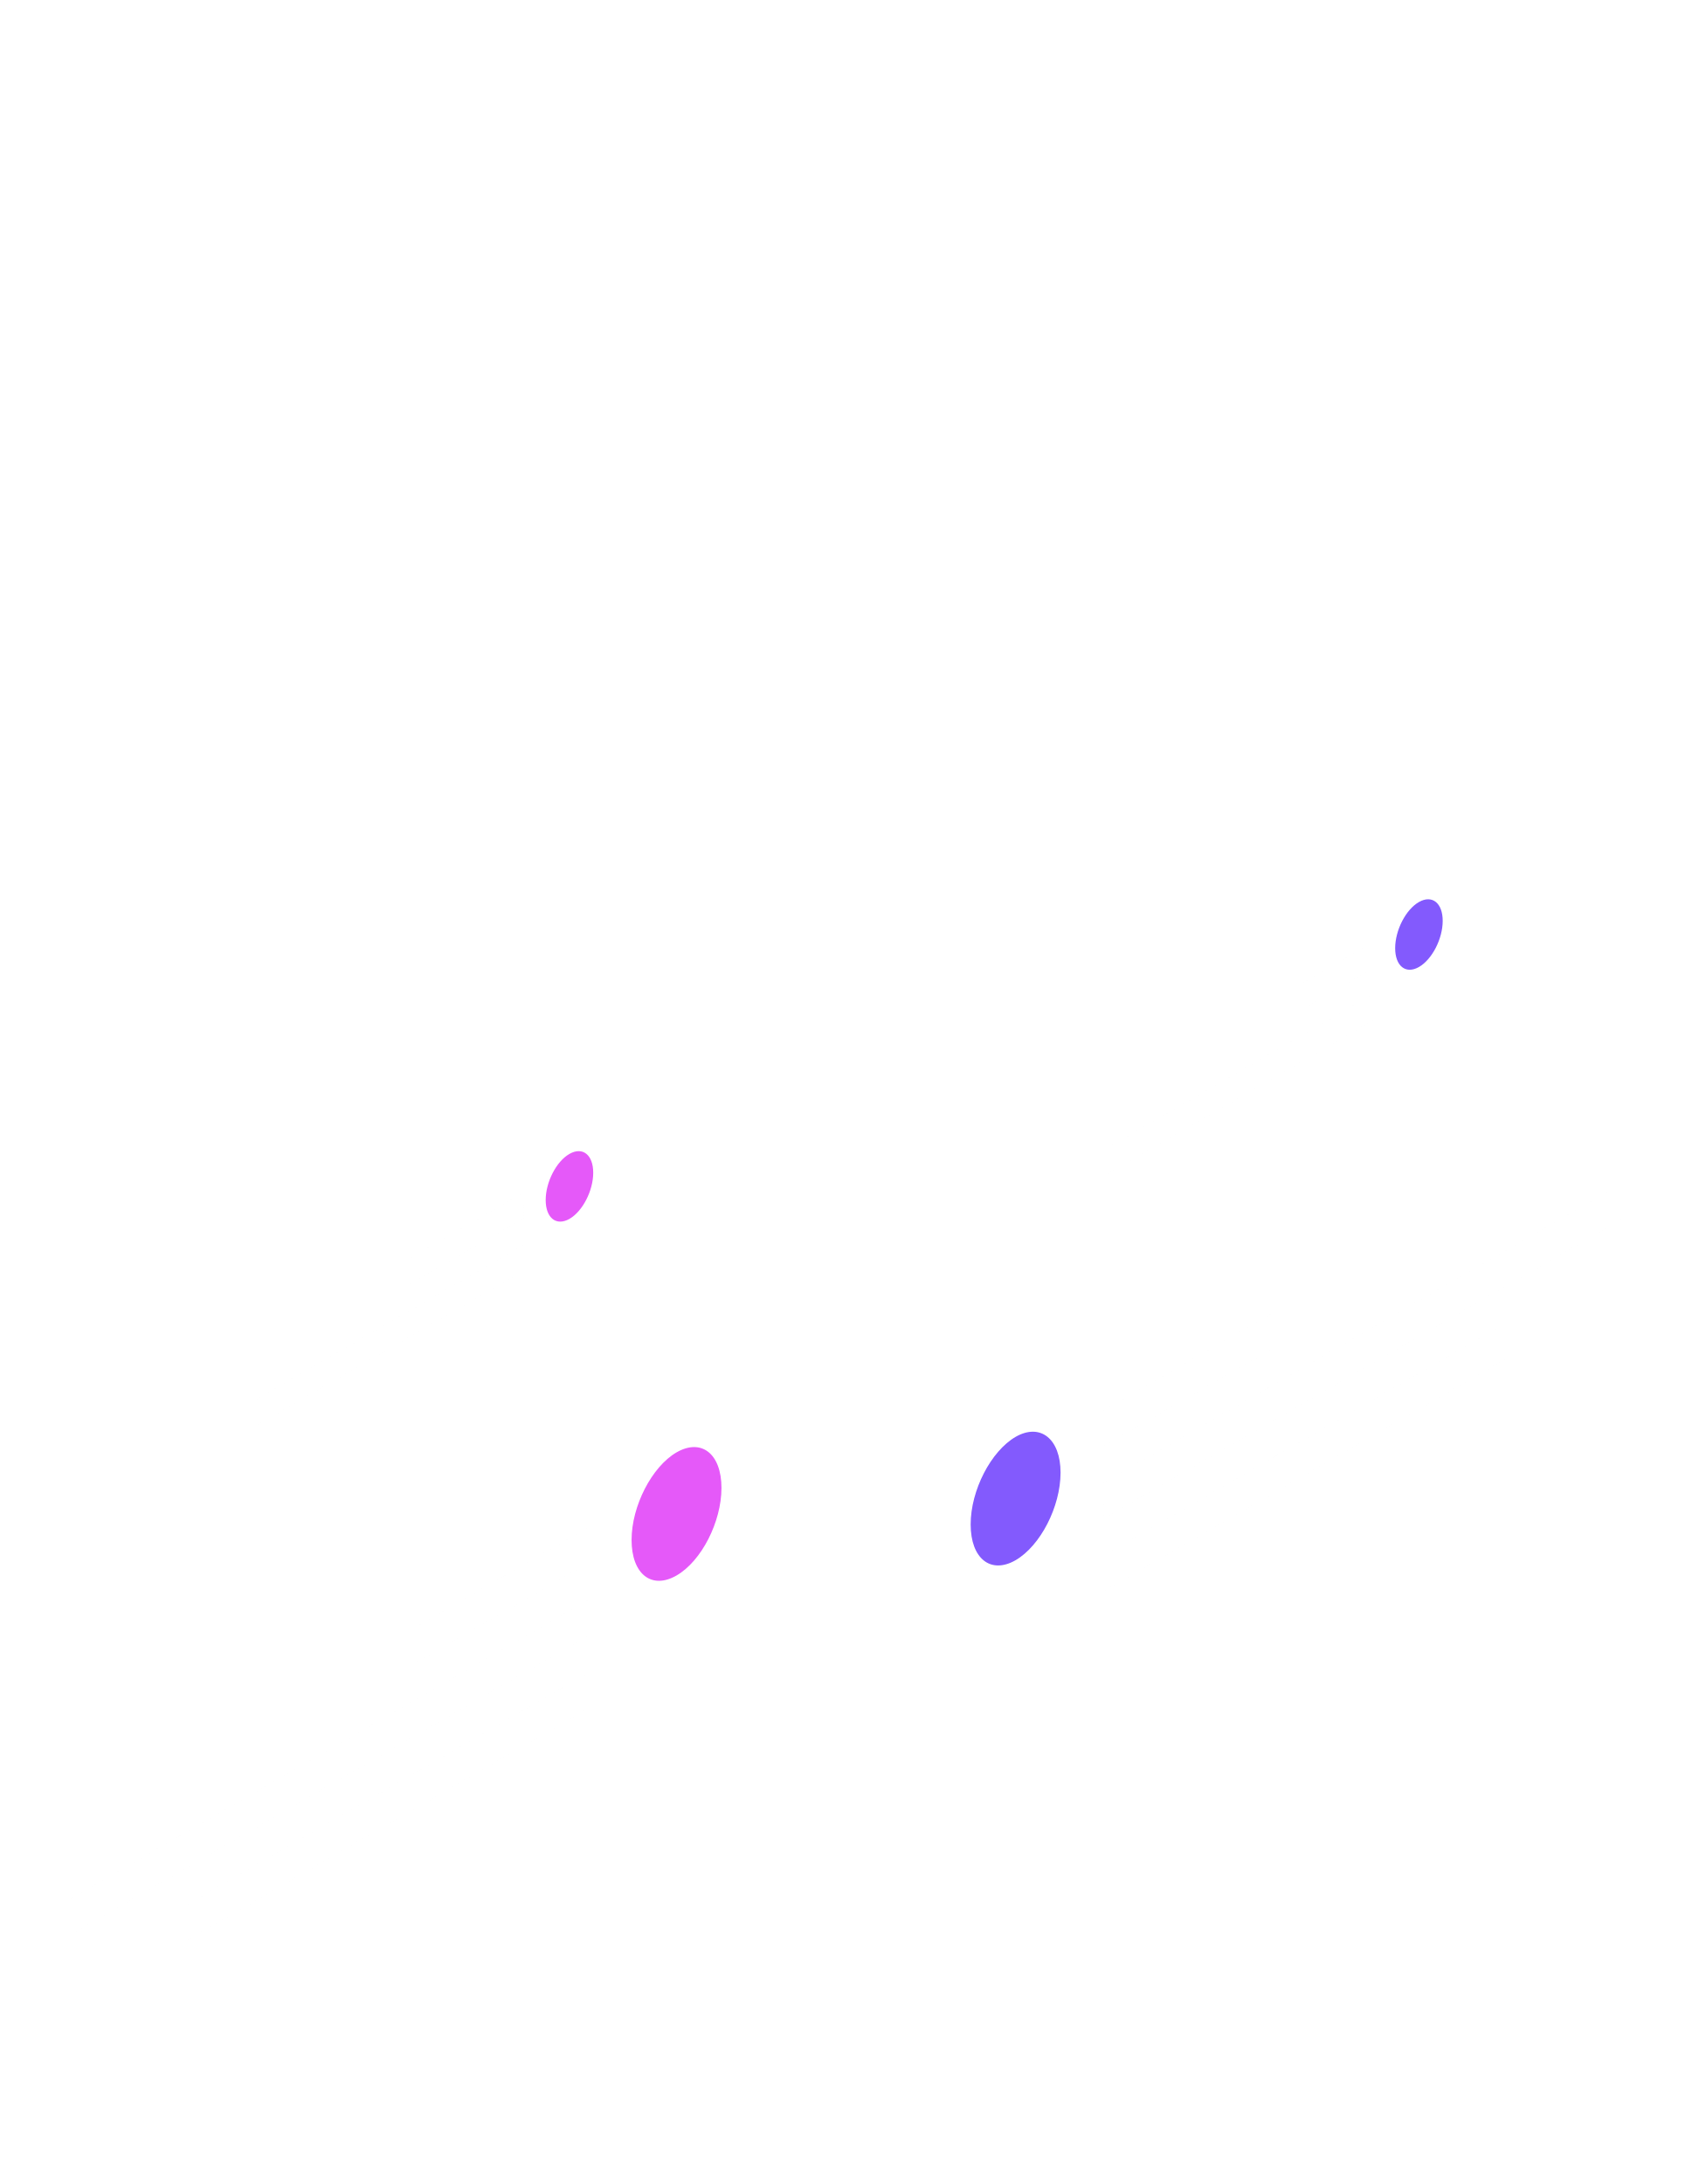
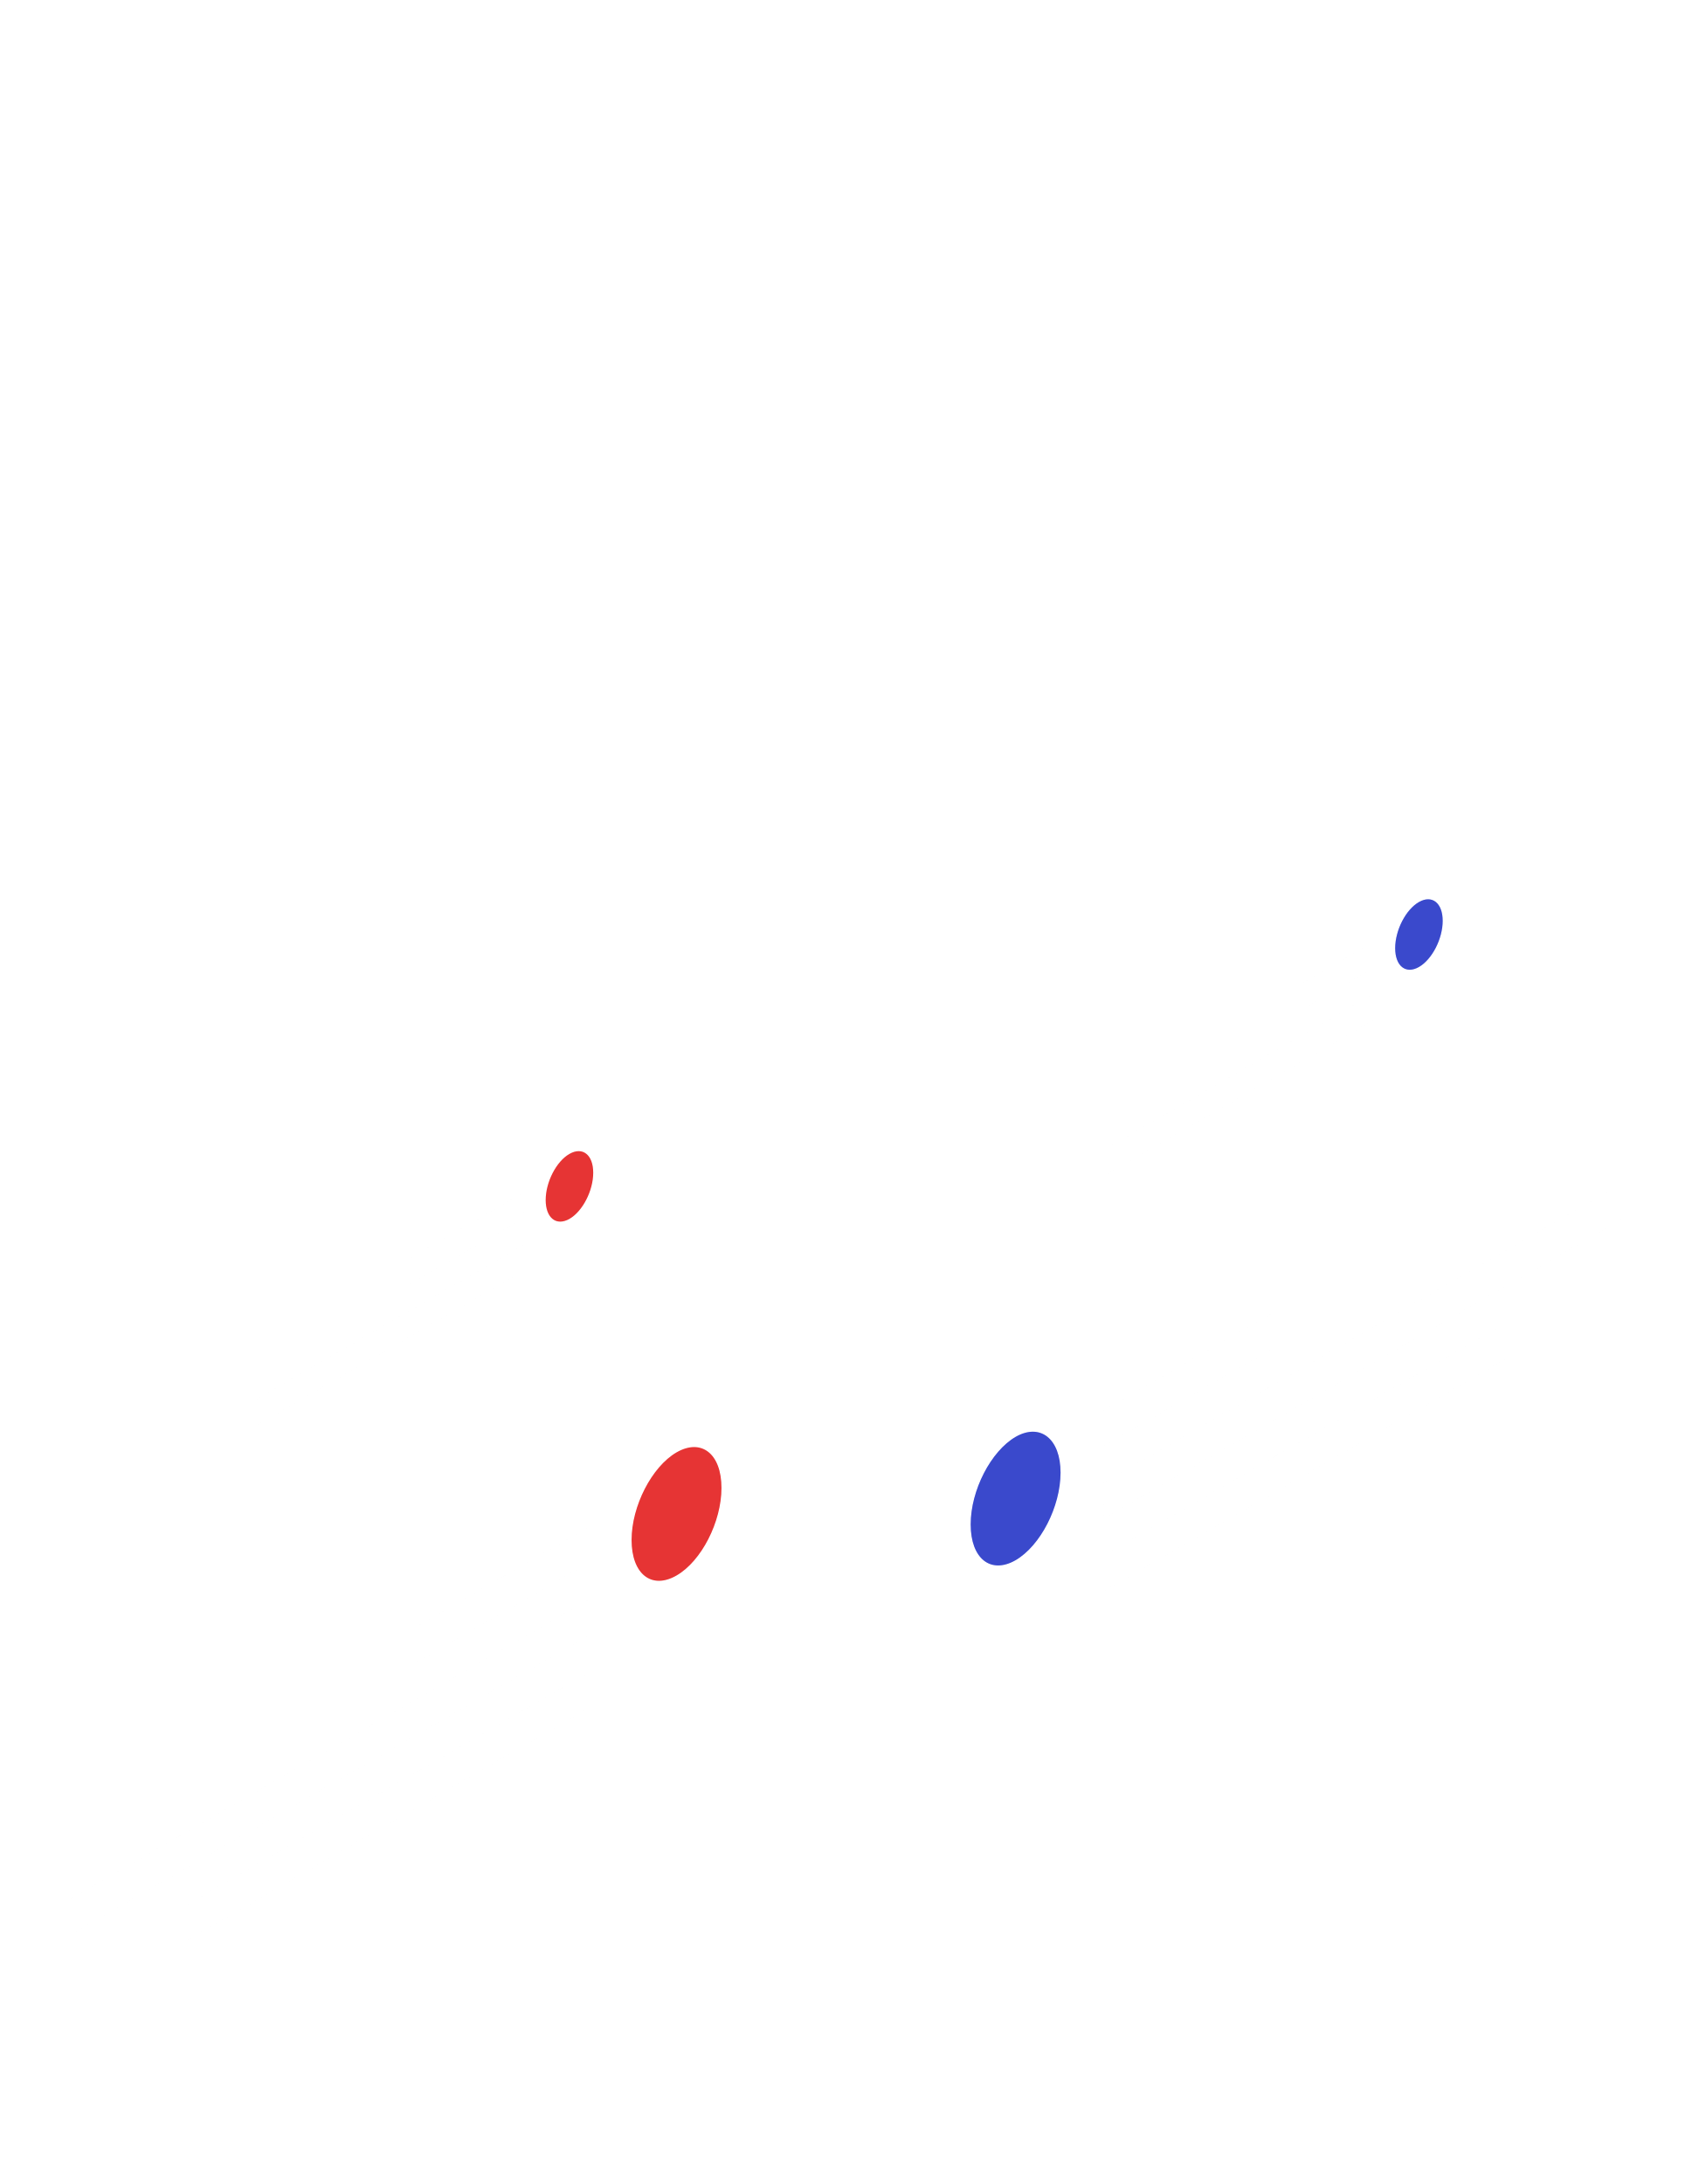
<svg xmlns="http://www.w3.org/2000/svg" width="313" height="404" viewBox="0 0 313 404" fill="none">
-   <path opacity="0.5" d="M146.574 123.837C173.957 107.856 196.594 122.792 200.599 157.279C201.295 163.244 196.768 171.126 191.239 174.348L101.91 226.514C96.381 229.736 91.854 227.124 92.55 220.331C96.555 181.272 119.236 139.818 146.574 123.837Z" fill="url(#paint0_linear)" />
-   <path opacity="0.5" d="M116.058 79.073C116.058 102.892 129.814 114.126 146.792 104.198C163.77 94.27 177.526 66.968 177.526 43.149C177.526 19.331 163.77 8.096 146.792 18.024C129.814 27.953 116.058 55.255 116.058 79.073Z" fill="url(#paint1_linear)" />
-   <path opacity="0.07" d="M128.987 109.554C156.369 93.574 179.006 108.509 183.011 142.996C183.708 148.962 179.181 156.843 173.652 160.066L84.323 212.232C78.794 215.454 74.267 212.841 74.963 206.048C78.968 166.989 101.605 125.535 128.987 109.554Z" fill="url(#paint2_linear)" />
-   <path opacity="0.07" d="M98.471 64.791C98.471 88.61 112.227 99.844 129.205 89.916C146.183 79.988 159.939 52.686 159.939 28.867C159.939 5.048 146.183 -6.186 129.205 3.742C112.227 13.67 98.471 40.972 98.471 64.791Z" fill="url(#paint3_linear)" />
-   <path opacity="0.2" d="M39.31 246.651C39.31 245.049 40.164 243.569 41.551 242.768L109.941 203.271C112.93 201.544 116.668 203.702 116.668 207.154V239.708L39.31 284.384V246.651Z" fill="url(#paint4_linear)" />
-   <path d="M100.952 221.985C100.952 225.295 102.911 226.862 105.349 225.469C107.787 224.076 109.746 220.244 109.746 216.934C109.746 213.625 107.787 212.057 105.349 213.451C102.911 214.844 100.952 218.676 100.952 221.985Z" fill="#E559F9" />
-   <path opacity="0.15" d="M96.86 220.548L73.614 234.004V238.837L96.904 225.382L96.86 220.548Z" fill="#FEFEFE" />
+   <path opacity="0.5" d="M146.575 123.837C173.957 107.856 196.594 122.792 200.599 157.279C201.295 163.244 196.768 171.126 191.239 174.348L101.91 226.514C96.382 229.736 91.854 227.124 92.551 220.331C96.556 181.272 119.236 139.818 146.575 123.837Z" fill="url(#paint0_linear)" />
+   <path opacity="0.5" d="M116.058 79.073C116.058 102.892 129.815 114.126 146.792 104.198C163.77 94.27 177.526 66.968 177.526 43.149C177.526 19.331 163.77 8.096 146.792 18.024C129.815 27.953 116.058 55.255 116.058 79.073Z" fill="url(#paint1_linear)" />
+   <path opacity="0.07" d="M128.987 109.554C156.369 93.574 179.006 108.509 183.011 142.996C183.708 148.962 179.18 156.843 173.652 160.066L84.323 212.232C78.794 215.454 74.266 212.841 74.963 206.048C78.968 166.989 101.605 125.535 128.987 109.554Z" fill="url(#paint2_linear)" />
+   <path opacity="0.07" d="M98.471 64.791C98.471 88.61 112.228 99.844 129.205 89.916C146.183 79.988 159.939 52.686 159.939 28.867C159.939 5.048 146.183 -6.186 129.205 3.742C112.228 13.67 98.471 40.972 98.471 64.791Z" fill="url(#paint3_linear)" />
+   <path opacity="0.2" d="M39.31 246.651C39.31 245.049 40.165 243.569 41.552 242.768L109.941 203.271C112.931 201.544 116.668 203.702 116.668 207.154V239.708L39.31 284.384V246.651Z" fill="url(#paint4_linear)" />
+   <path d="M100.952 221.985C100.952 225.295 102.911 226.862 105.349 225.469C107.787 224.076 109.746 220.244 109.746 216.934C109.746 213.625 107.787 212.057 105.349 213.451C102.911 214.844 100.952 218.676 100.952 221.985Z" fill="#FF3A3A" />
+   <path d="M100.952 221.985C100.952 225.295 102.911 226.862 105.349 225.469C107.787 224.076 109.746 220.244 109.746 216.934C109.746 213.625 107.787 212.057 105.349 213.451C102.911 214.844 100.952 218.676 100.952 221.985Z" fill="black" fill-opacity="0.1" />
+   <path opacity="0.15" d="M96.86 220.548L73.613 234.004V238.837L96.903 225.382L96.86 220.548Z" fill="#FEFEFE" />
  <path opacity="0.15" d="M96.86 230.259L47.32 258.867V263.788L96.86 235.179V230.259Z" fill="#FEFEFE" />
-   <path opacity="0.2" d="M196.463 200.06C196.463 198.457 197.318 196.977 198.706 196.176L267.095 156.717C270.085 154.993 273.821 157.15 273.821 160.601V193.159L196.463 237.835V200.06Z" fill="url(#paint5_linear)" />
-   <path d="M258.105 175.393C258.105 178.703 260.064 180.27 262.502 178.877C264.94 177.483 266.899 173.651 266.899 170.342C266.899 167.033 264.94 165.465 262.502 166.859C260.064 168.252 258.105 172.084 258.105 175.393Z" fill="#835AFD" />
+   <path opacity="0.2" d="M196.463 200.06C196.463 198.457 197.318 196.977 198.706 196.176L267.095 156.717C270.085 154.993 273.82 157.15 273.82 160.601V193.159L196.463 237.835V200.06Z" fill="url(#paint5_linear)" />
+   <path d="M258.105 175.393C258.105 178.703 260.064 180.27 262.502 178.877C264.939 177.483 266.898 173.651 266.898 170.342C266.898 167.033 264.939 165.465 262.502 166.859C260.064 168.252 258.105 172.084 258.105 175.393Z" fill="#485BFF" />
+   <path d="M258.105 175.393C258.105 178.703 260.064 180.27 262.502 178.877C264.939 177.483 266.898 173.651 266.898 170.342C266.898 167.033 264.939 165.465 262.502 166.859C260.064 168.252 258.105 172.084 258.105 175.393Z" fill="black" fill-opacity="0.2" />
  <path opacity="0.15" d="M254.144 174.174L240.126 182.273V187.194L254.144 179.094V174.174Z" fill="#FEFEFE" />
  <path opacity="0.15" d="M254.013 183.884L204.473 212.493V217.413L254.013 188.805V183.884Z" fill="#FEFEFE" />
-   <path opacity="0.3" d="M146.614 249.832C146.616 246.378 142.878 244.219 139.887 245.946L2.284 325.416C0.897 326.216 0.043 327.695 0.042 329.296L-7.43479e-05 403.129L133.645 325.969L144.617 329.553C145.583 329.869 146.575 329.149 146.575 328.133L146.614 249.832Z" fill="url(#paint6_linear)" />
-   <path d="M116.842 284.863C116.842 291.177 120.542 294.095 125.156 291.438C129.771 288.782 133.471 281.51 133.471 275.24C133.471 268.926 129.771 266.009 125.156 268.665C120.586 271.321 116.842 278.593 116.842 284.863Z" fill="#E559F9" />
+   <path opacity="0.3" d="M146.614 249.832C146.616 246.378 142.878 244.219 139.888 245.946L2.284 325.416C0.897 326.216 0.043 327.695 0.042 329.296L0 403.129L133.645 325.969L144.617 329.553C145.583 329.869 146.575 329.149 146.576 328.133L146.614 249.832Z" fill="url(#paint6_linear)" />
+   <path d="M116.842 284.863C116.842 291.177 120.542 294.095 125.157 291.438C129.771 288.782 133.472 281.51 133.472 275.24C133.472 268.926 129.771 266.009 125.157 268.665C120.586 271.321 116.842 278.593 116.842 284.863Z" fill="#FF3A3A" />
+   <path d="M116.842 284.863C116.842 291.177 120.542 294.095 125.157 291.438C129.771 288.782 133.472 281.51 133.472 275.24C133.472 268.926 129.771 266.009 125.157 268.665C120.586 271.321 116.842 278.593 116.842 284.863Z" fill="black" fill-opacity="0.1" />
  <path opacity="0.15" d="M108.919 282.425L76.792 300.975V307.68L108.919 289.131V282.425Z" fill="#FEFEFE" />
  <path opacity="0.15" d="M108.919 295.88L12.973 351.268V357.974L108.919 302.586V295.88Z" fill="#FEFEFE" />
  <path opacity="0.15" d="M108.919 309.335L33.912 352.662V359.367L108.919 316.041V309.335Z" fill="#FEFEFE" />
-   <path opacity="0.3" d="M166.424 266.593C166.425 264.992 167.28 263.512 168.667 262.712L306.27 183.284C309.26 181.558 312.997 183.717 312.996 187.17L312.956 255.819L179.311 332.979L169.118 348.084C168.293 349.307 166.384 348.722 166.384 347.248L166.424 266.593Z" fill="url(#paint7_linear)" />
-   <path d="M196.202 272.41C196.202 278.723 192.458 285.952 187.887 288.608C183.273 291.264 179.572 288.303 179.572 281.989C179.572 275.675 183.316 268.447 187.887 265.791C192.458 263.178 196.202 266.139 196.202 272.41Z" fill="#835AFD" />
+   <path opacity="0.3" d="M166.424 266.593C166.425 264.992 167.28 263.512 168.667 262.712L306.27 183.284C309.26 181.558 312.998 183.717 312.996 187.17L312.956 255.819L179.311 332.979L169.118 348.084C168.293 349.307 166.384 348.722 166.384 347.248L166.424 266.593Z" fill="url(#paint7_linear)" />
+   <path d="M196.202 272.41C196.202 278.723 192.458 285.952 187.887 288.608C183.273 291.264 179.573 288.303 179.573 281.989C179.573 275.675 183.316 268.447 187.887 265.791C192.458 263.178 196.202 266.139 196.202 272.41Z" fill="#485BFF" />
+   <path d="M196.202 272.41C196.202 278.723 192.458 285.952 187.887 288.608C183.273 291.264 179.573 288.303 179.573 281.989C179.573 275.675 183.316 268.447 187.887 265.791C192.458 263.178 196.202 266.139 196.202 272.41Z" fill="black" fill-opacity="0.2" />
  <path opacity="0.15" d="M204.125 260.87L236.252 242.321V249.026L204.125 267.576V260.87Z" fill="#FEFEFE" />
  <path opacity="0.15" d="M204.081 274.282L300.027 218.894V225.6L204.125 280.988L204.081 274.282Z" fill="#FEFEFE" />
  <path opacity="0.15" d="M204.081 287.737L279.088 244.411V251.116L204.081 294.443V287.737Z" fill="#FEFEFE" />
-   <path opacity="0.2" d="M251.967 311.599C249.355 313.08 247.266 316.738 247.266 319.786V333.067L238.472 338.118C235.86 339.598 233.771 343.256 233.771 346.26C233.771 349.265 235.86 350.484 238.472 349.004L247.266 343.909V357.19C247.266 360.195 249.355 361.414 251.967 359.933C254.579 358.453 256.669 354.795 256.669 351.791V338.51L265.462 333.459C268.074 331.978 270.164 328.32 270.164 325.316C270.164 322.311 268.074 321.092 265.462 322.572L256.669 327.624V314.343C256.712 311.295 254.579 310.075 251.967 311.599Z" fill="url(#paint8_linear)" />
-   <path opacity="0.2" d="M62.818 141.472L50.716 165.247C49.061 168.513 49.322 171.779 51.325 172.563C53.328 173.347 56.288 171.3 57.942 168.034L58.073 167.729V194.117C58.073 197.122 60.162 198.341 62.774 196.86C65.386 195.336 67.476 191.722 67.476 188.718V162.33L67.606 162.461C69.26 163.81 72.264 162.417 74.223 159.325C76.226 156.234 76.487 152.663 74.833 151.313L62.818 141.472Z" fill="url(#paint9_linear)" />
+   <path opacity="0.2" d="M251.967 311.599C249.355 313.08 247.266 316.738 247.266 319.786V333.067L238.472 338.118C235.86 339.598 233.771 343.256 233.771 346.26C233.771 349.265 235.86 350.484 238.472 349.004L247.266 343.909V357.19C247.266 360.195 249.355 361.414 251.967 359.933C254.579 358.453 256.669 354.795 256.669 351.791V338.51L265.463 333.459C268.074 331.978 270.164 328.32 270.164 325.316C270.164 322.311 268.074 321.092 265.463 322.572L256.669 327.624V314.343C256.712 311.295 254.579 310.075 251.967 311.599Z" fill="url(#paint8_linear)" />
+   <path opacity="0.2" d="M62.818 141.472L50.716 165.247C49.062 168.513 49.323 171.779 51.325 172.563C53.328 173.347 56.288 171.3 57.942 168.034L58.073 167.729V194.117C58.073 197.122 60.163 198.341 62.774 196.86C65.386 195.336 67.476 191.722 67.476 188.718V162.33L67.607 162.461C69.261 163.81 72.265 162.417 74.224 159.325C76.226 156.234 76.487 152.663 74.833 151.313L62.818 141.472Z" fill="url(#paint9_linear)" />
  <defs>
-     <linearGradient id="paint0_linear" x1="33.618" y1="97.776" x2="144.84" y2="178.888" gradientUnits="userSpaceOnUse">
+     <linearGradient id="paint0_linear" x1="33.618" y1="97.776" x2="144.841" y2="178.888" gradientUnits="userSpaceOnUse">
      <stop stop-color="white" />
      <stop offset="1" stop-color="white" stop-opacity="0" />
    </linearGradient>
    <linearGradient id="paint1_linear" x1="90.288" y1="19.891" x2="201.51" y2="101.002" gradientUnits="userSpaceOnUse">
      <stop stop-color="white" />
      <stop offset="1" stop-color="white" stop-opacity="0" />
    </linearGradient>
    <linearGradient id="paint2_linear" x1="16.023" y1="83.489" x2="127.245" y2="164.601" gradientUnits="userSpaceOnUse">
      <stop stop-color="white" />
      <stop offset="1" stop-color="white" stop-opacity="0" />
    </linearGradient>
-     <linearGradient id="paint3_linear" x1="72.693" y1="5.603" x2="183.915" y2="86.714" gradientUnits="userSpaceOnUse">
+     <linearGradient id="paint3_linear" x1="72.694" y1="5.603" x2="183.916" y2="86.714" gradientUnits="userSpaceOnUse">
      <stop stop-color="white" />
      <stop offset="1" stop-color="white" stop-opacity="0" />
    </linearGradient>
-     <linearGradient id="paint4_linear" x1="69.27" y1="226.769" x2="86.727" y2="257.005" gradientUnits="userSpaceOnUse">
+     <linearGradient id="paint4_linear" x1="69.271" y1="226.769" x2="86.728" y2="257.005" gradientUnits="userSpaceOnUse">
      <stop stop-color="white" />
      <stop offset="1" stop-color="white" stop-opacity="0" />
    </linearGradient>
-     <linearGradient id="paint5_linear" x1="226.423" y1="180.183" x2="243.88" y2="210.419" gradientUnits="userSpaceOnUse">
+     <linearGradient id="paint5_linear" x1="226.423" y1="180.183" x2="243.879" y2="210.419" gradientUnits="userSpaceOnUse">
      <stop stop-color="white" />
      <stop offset="1" stop-color="white" stop-opacity="0" />
    </linearGradient>
-     <linearGradient id="paint6_linear" x1="83.661" y1="244.547" x2="64.699" y2="398.299" gradientUnits="userSpaceOnUse">
+     <linearGradient id="paint6_linear" x1="83.661" y1="244.547" x2="64.7" y2="398.299" gradientUnits="userSpaceOnUse">
      <stop stop-color="white" />
      <stop offset="1" stop-color="white" stop-opacity="0" />
    </linearGradient>
-     <linearGradient id="paint7_linear" x1="198.387" y1="233.403" x2="274.093" y2="292.664" gradientUnits="userSpaceOnUse">
+     <linearGradient id="paint7_linear" x1="198.387" y1="233.403" x2="274.094" y2="292.664" gradientUnits="userSpaceOnUse">
      <stop stop-color="white" />
      <stop offset="1" stop-color="white" stop-opacity="0" />
    </linearGradient>
    <linearGradient id="paint8_linear" x1="242.889" y1="328.562" x2="265.686" y2="346.549" gradientUnits="userSpaceOnUse">
      <stop stop-color="white" />
      <stop offset="1" stop-color="white" stop-opacity="0" />
    </linearGradient>
    <linearGradient id="paint9_linear" x1="54.215" y1="165.456" x2="76.298" y2="177.763" gradientUnits="userSpaceOnUse">
      <stop stop-color="white" />
      <stop offset="1" stop-color="white" stop-opacity="0" />
    </linearGradient>
  </defs>
</svg>
